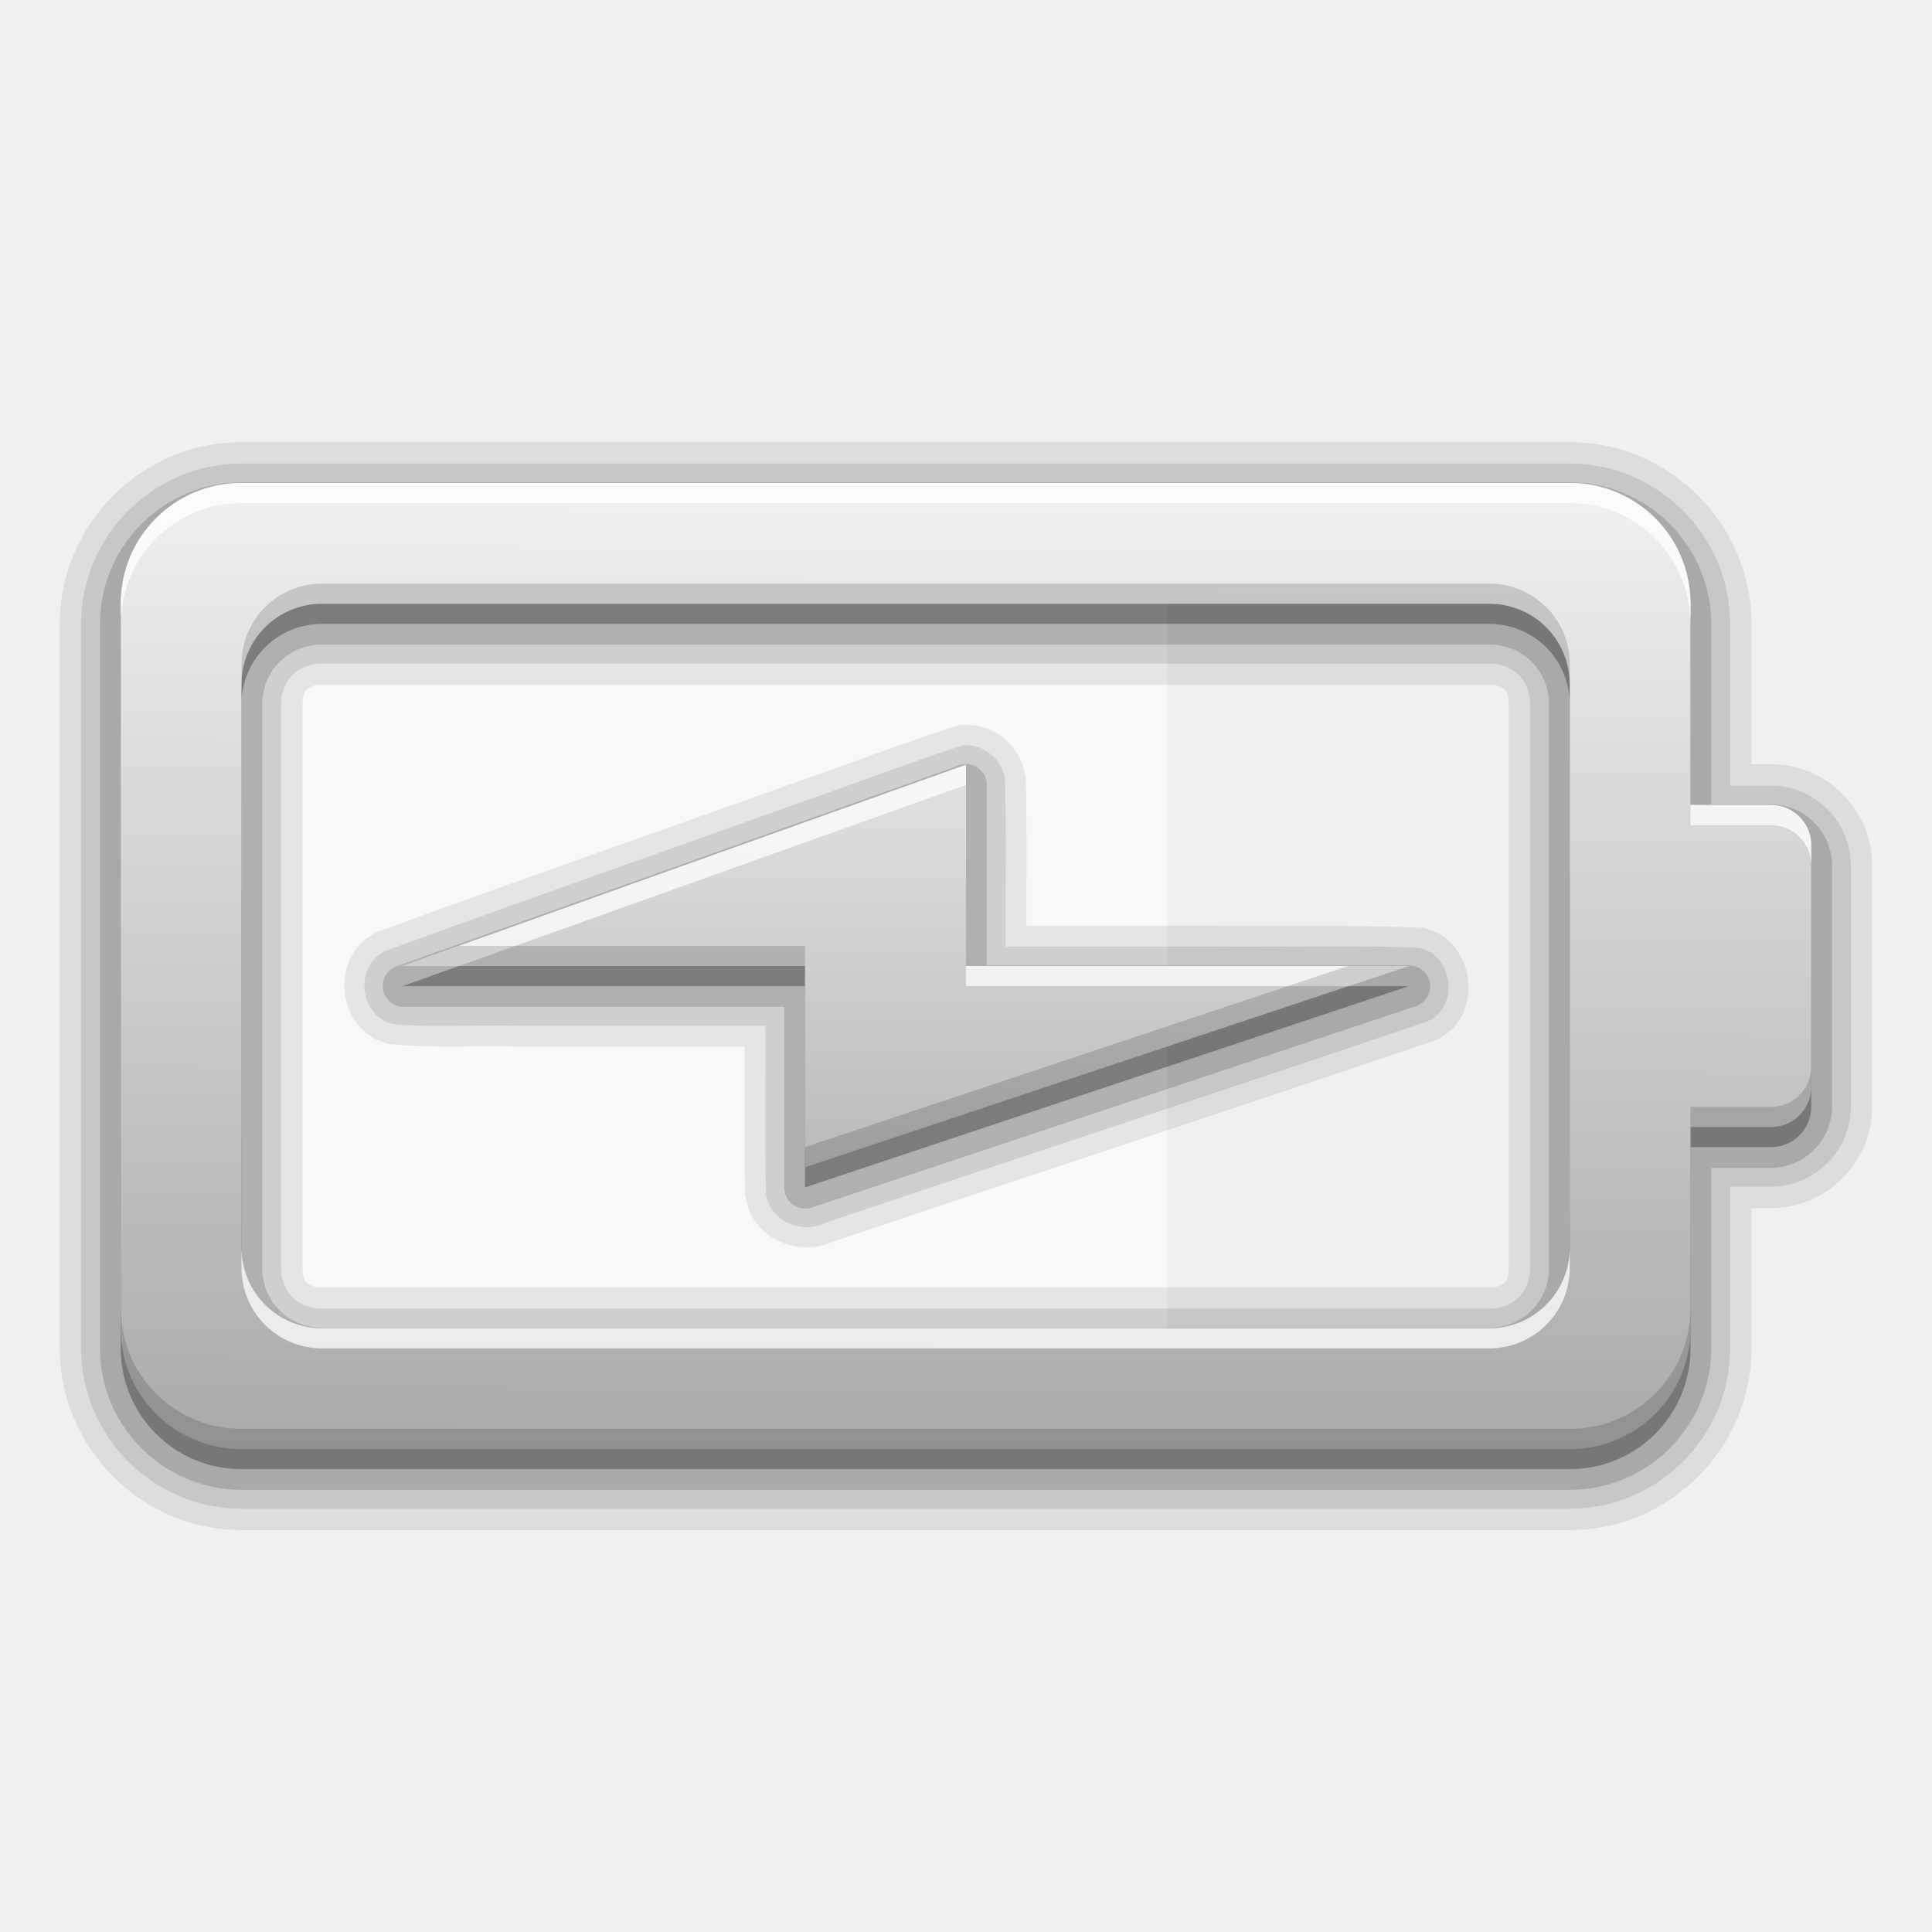
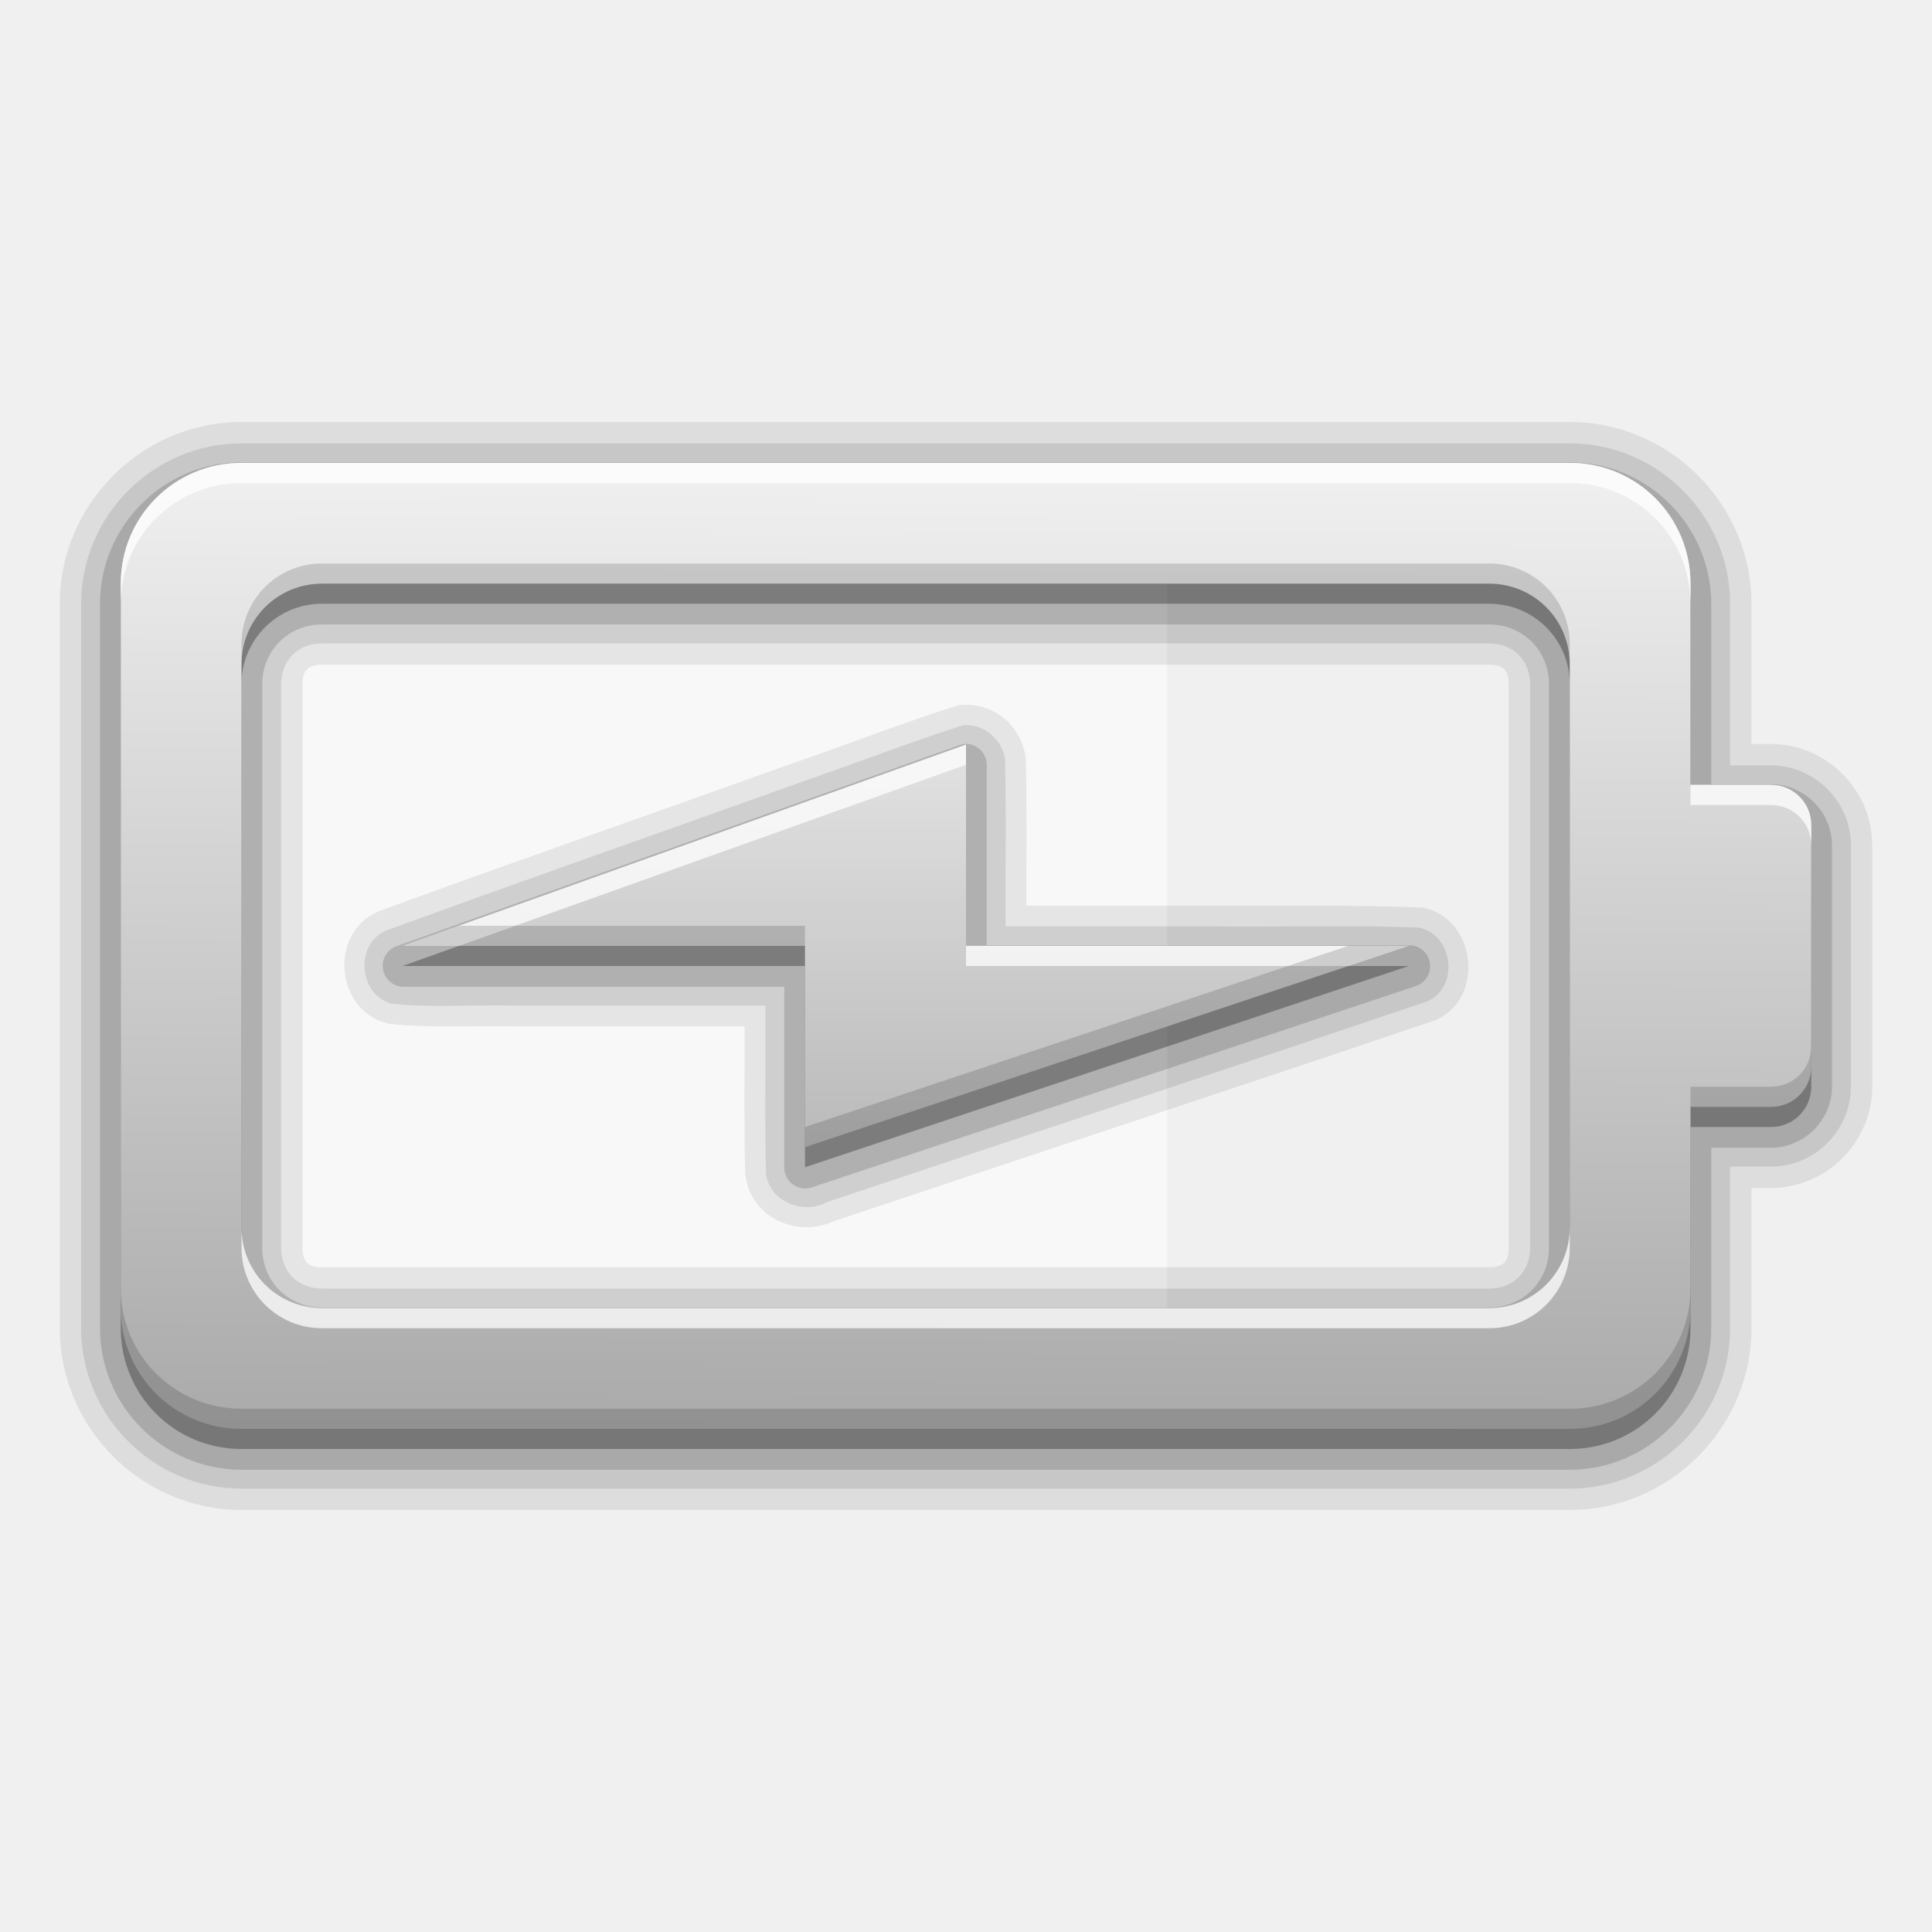
<svg xmlns="http://www.w3.org/2000/svg" xmlns:xlink="http://www.w3.org/1999/xlink" width="96" height="96" id="svg2" version="1.0" style="display:inline">
  <defs id="defs4">
    <linearGradient id="linearGradient4081">
      <stop style="stop-color:#aaaaaa;stop-opacity:1;" offset="0" id="stop4083" />
      <stop style="stop-color:#f0f0f0;stop-opacity:1;" offset="1" id="stop4085" />
    </linearGradient>
    <linearGradient xlink:href="#linearGradient4081-3" id="linearGradient4529" gradientUnits="userSpaceOnUse" x1="71" y1="17" x2="71" y2="5" />
    <linearGradient id="linearGradient4081-3">
      <stop style="stop-color:#aaaaaa;stop-opacity:1;" offset="0" id="stop4083-1" />
      <stop style="stop-color:#f0f0f0;stop-opacity:1;" offset="1" id="stop4085-4" />
    </linearGradient>
    <linearGradient id="linearGradient3295-9">
      <stop style="stop-color:#559829;stop-opacity:1;" offset="0" id="stop3297-2" />
      <stop style="stop-color:#86c837;stop-opacity:1;" offset="1" id="stop3299-0" />
    </linearGradient>
    <linearGradient y2="44.999" x2="9.83" y1="55.717" x1="9.83" gradientTransform="matrix(0.875,0,0,0.8333333,-30.64205,-96.80988)" gradientUnits="userSpaceOnUse" id="linearGradient3276" xlink:href="#linearGradient3295-9" />
    <linearGradient xlink:href="#linearGradient4081" id="linearGradient3763" x1="39" y1="72" x2="39.196" y2="24.267" gradientUnits="userSpaceOnUse" />
    <linearGradient xlink:href="#linearGradient4081" id="linearGradient3636" x1="44" y1="66" x2="44" y2="30.943" gradientUnits="userSpaceOnUse" />
+     <linearGradient xlink:href="#linearGradient4081" id="linearGradient4444" gradientUnits="userSpaceOnUse" x1="39" y1="72" x2="39.196" y2="24.267" />
+     <linearGradient xlink:href="#linearGradient4081" id="linearGradient4446" gradientUnits="userSpaceOnUse" x1="44" y1="66" x2="44" y2="30.943" />
  </defs>
-   <g id="layer1" style="display:inline" transform="translate(0,74)">
-     <rect style="opacity:0.5;fill:#ffffff;fill-opacity:1;stroke:none" id="rect3799" width="48" height="40" x="10" y="-46" />
-     <path style="opacity:0.08;fill:#000000;fill-opacity:1;stroke:none" id="path3672" d="m 47.688,-37.969 a 1.016,1.016 0 0 0 -0.125,0.031 c -2.683,0.845 -5.334,1.887 -7.938,2.781 -6.93,2.488 -13.887,4.906 -20.812,7.438 A 1.016,1.016 0 0 0 18.75,-27.688 c -2.411,1.086 -2.08,4.861 0.469,5.531 A 1.016,1.016 0 0 0 19.375,-22.125 c 2.175,0.226 4.266,0.069 6.25,0.125 a 1.016,1.016 0 0 0 0.031,0 L 37,-22 c 0.003,2.438 -0.034,4.903 0.031,7.375 a 1.016,1.016 0 0 0 0.031,0.125 c 0.302,2.055 2.592,2.997 4.344,2.188 0.06,-0.028 0.129,-0.031 0.188,-0.062 9.876,-3.308 19.782,-6.563 29.656,-9.906 a 1.016,1.016 0 0 0 0.094,-0.031 c 2.477,-1.118 2,-5.067 -0.656,-5.594 a 1.016,1.016 0 0 0 -0.156,0 C 67.087,-28.053 63.648,-27.96 60.281,-28 L 51,-28 c -0.003,-2.427 0.034,-4.882 -0.031,-7.344 A 1.016,1.016 0 0 0 50.938,-35.5 c -0.265,-1.47 -1.571,-2.584 -3.125,-2.469 a 1.016,1.016 0 0 0 -0.125,0 z" />
-     <path style="opacity:0.1;fill:#000000;fill-opacity:1;stroke:none" d="m 47.875,-36.969 c -2.635,0.83 -5.262,1.865 -7.896,2.77 -6.937,2.49 -13.907,4.921 -20.822,7.449 -1.55,0.698 -1.323,3.195 0.312,3.625 2.047,0.213 4.132,0.036 6.194,0.094 4.123,0 8.246,0 12.369,0 0.021,2.79 -0.042,5.591 0.031,8.375 0.204,1.389 1.866,2.022 3.041,1.382 9.942,-3.331 19.903,-6.614 29.834,-9.976 1.595,-0.72 1.271,-3.317 -0.438,-3.656 -3.39,-0.144 -6.805,-0.022 -10.204,-0.062 -3.442,0 -6.885,0 -10.327,0 -0.021,-2.78 0.042,-5.57 -0.031,-8.344 -0.175,-0.973 -1.06,-1.73 -2.062,-1.656 z" id="path3666" />
-     <path style="opacity:0.15;fill:#000000;fill-opacity:1;stroke:none" id="path3662" d="m 47.875,-36.031 a 1.041,1.041 0 0 0 -0.219,0.062 l -28,10 a 1.041,1.041 0 0 0 0.344,2 l 18.969,0 0,8.969 a 1.041,1.041 0 0 0 1.375,1 l 30,-10 A 1.041,1.041 0 0 0 70,-26.031 l -20.969,0 0,-8.969 A 1.041,1.041 0 0 0 47.875,-36.031 z" />
-     <path id="path3656" d="m 20,-25 28,-10 0,10 22,0 -30,10 0,-10 -20,0 z" style="fill:#000000;fill-opacity:1;stroke:none;opacity:0.3" />
-     <path style="opacity:0.08;fill:#000000;fill-opacity:1;stroke:none" id="path3797" d="m 12,-52.031 c -4.954,0 -9.031,4.077 -9.031,9.031 l 0,36 c 0,4.954 4.077,9.031 9.031,9.031 l 66,0 c 4.954,0 9.031,-4.077 9.031,-9.031 l 0,-6.969 0.969,0 c 2.753,0 5.031,-2.279 5.031,-5.031 l 0,-12 c 0,-2.753 -2.279,-5.031 -5.031,-5.031 l -0.969,0 0,-6.969 c 0,-4.954 -4.077,-9.031 -9.031,-9.031 l -66,0 z m 4,12.062 58,0 c 0.69,0 0.969,0.279 0.969,0.969 l 0,28 c 0,0.69 -0.279,0.969 -0.969,0.969 l -58,0 c -0.69,0 -0.969,-0.279 -0.969,-0.969 l 0,-28 c 0,-0.69 0.279,-0.969 0.969,-0.969 z" />
-     <path style="opacity:0.1;fill:#000000;fill-opacity:1;stroke:none" id="path3793" d="m 12,-50.969 c -4.378,0 -7.969,3.591 -7.969,7.969 l 0,36 c 0,4.378 3.591,7.969 7.969,7.969 l 66,0 c 4.378,0 7.969,-3.591 7.969,-7.969 l 0,-8.031 2.031,0 c 2.171,0 3.969,-1.798 3.969,-3.969 l 0,-12 c 0,-2.171 -1.798,-3.969 -3.969,-3.969 l -2.031,0 0,-8.031 c 0,-4.378 -3.591,-7.969 -7.969,-7.969 l -66,0 z m 4,9.938 58,0 c 1.188,0 2.031,0.843 2.031,2.031 l 0,28 c 0,1.188 -0.843,2.031 -2.031,2.031 l -58,0 c -1.188,0 -2.031,-0.843 -2.031,-2.031 l 0,-28 c 0,-1.188 0.843,-2.031 2.031,-2.031 z" />
-     <path style="opacity:0.15;fill:#000000;fill-opacity:1;stroke:none" id="path3789" d="m 12,-50.031 c -3.871,0 -7.031,3.16 -7.031,7.031 l 0,36 c 0,3.871 3.16,7.031 7.031,7.031 l 66,0 c 3.871,0 7.031,-3.16 7.031,-7.031 l 0,-8.969 2.969,0 c 1.653,0 3.031,-1.378 3.031,-3.031 l 0,-12 c 0,-1.653 -1.378,-3.031 -3.031,-3.031 l -2.969,0 0,-8.969 c 0,-3.871 -3.16,-7.031 -7.031,-7.031 l -66,0 z m 4,8.062 58,0 c 1.671,0 2.969,1.298 2.969,2.969 l 0,28 c 0,1.671 -1.298,2.969 -2.969,2.969 l -58,0 c -1.671,0 -2.969,-1.298 -2.969,-2.969 l 0,-28 c 0,-1.671 1.298,-2.969 2.969,-2.969 z" />
-     <path id="path3783" d="m 12,-49 c -3.327,0 -6,2.673 -6,6 l 0,36 c 0,3.327 2.673,6 6,6 l 66,0 c 3.327,0 6,-2.673 6,-6 l 0,-10 4,0 c 1.108,0 2,-0.892 2,-2 l 0,-12 c 0,-1.108 -0.892,-2 -2,-2 l -4,0 0,-10 c 0,-3.327 -2.673,-6 -6,-6 l -66,0 z m 4,6 58,0 c 2.216,0 4,1.784 4,4 l 0,28 c 0,2.216 -1.784,4 -4,4 l -58,0 c -2.216,0 -4,-1.784 -4,-4 l 0,-28 c 0,-2.216 1.784,-4 4,-4 z" style="fill:#000000;fill-opacity:1;stroke:none;opacity:0.3" />
-     <path style="opacity:1;fill:url(#linearGradient3763);fill-opacity:1;stroke:none" d="m 12,24 c -3.327,0 -6,2.673 -6,6 l 0,36 c 0,3.327 2.673,6 6,6 l 66,0 c 3.327,0 6,-2.673 6,-6 l 0,-10 4,0 c 1.108,0 2,-0.892 2,-2 l 0,-12 c 0,-1.108 -0.892,-2 -2,-2 l -4,0 0,-10 c 0,-3.327 -2.673,-6 -6,-6 l -66,0 z m 4,6 58,0 c 2.216,0 4,1.784 4,4 l 0,28 c 0,2.216 -1.784,4 -4,4 l -58,0 c -2.216,0 -4,-1.784 -4,-4 l 0,-28 c 0,-2.216 1.784,-4 4,-4 z" transform="translate(0,-74)" id="rect2975" />
-     <path style="opacity:0.75;fill:#ffffff;fill-opacity:1;stroke:none" d="M 12 24 C 8.673 24 6 26.673 6 30 L 6 31 C 6 27.673 8.673 25 12 25 L 78 25 C 81.327 25 84 27.673 84 31 L 84 30 C 84 26.673 81.327 24 78 24 L 12 24 z M 84 40 L 84 41 L 88 41 C 89.108 41 90 41.892 90 43 L 90 42 C 90 40.892 89.108 40 88 40 L 84 40 z M 12 62 L 12 63 C 12 65.216 13.784 67 16 67 L 74 67 C 76.216 67 78 65.216 78 63 L 78 62 C 78 64.216 76.216 66 74 66 L 16 66 C 13.784 66 12 64.216 12 62 z " transform="translate(0,-74)" id="path3765" />
-     <path style="opacity:0.15;fill:#000000;fill-opacity:1;stroke:none" d="M 16 29 C 13.784 29 12 30.784 12 33 L 12 34 C 12 31.784 13.784 30 16 30 L 74 30 C 76.216 30 78 31.784 78 34 L 78 33 C 78 30.784 76.216 29 74 29 L 16 29 z M 90 53 C 90 54.108 89.108 55 88 55 L 84 55 L 84 56 L 88 56 C 89.108 56 90 55.108 90 54 L 90 53 z M 6 65 L 6 66 C 6 69.327 8.673 72 12 72 L 78 72 C 81.327 72 84 69.327 84 66 L 84 65 C 84 68.327 81.327 71 78 71 L 12 71 C 8.673 71 6 68.327 6 65 z " transform="translate(0,-74)" id="path3774" />
-     <path style="fill:url(#linearGradient3636);stroke:none;stroke-width:1px;stroke-linecap:butt;stroke-linejoin:miter;stroke-opacity:1;fill-opacity:1" d="M 20,48 48,38 48,48 70,48 40,58 40,48 20,48 z" id="path2856" transform="translate(0,-74)" />
-     <path style="fill:#ffffff;stroke:none;stroke-width:1px;stroke-linecap:butt;stroke-linejoin:miter;stroke-opacity:1;fill-opacity:1;opacity:0.75" d="M 48 38 L 20 48 L 22.812 48 L 48 39 L 48 38 z M 48 48 L 48 49 L 67 49 L 70 48 L 48 48 z " transform="translate(0,-74)" id="path3638" />
-     <path style="fill:#000000;stroke:none;stroke-width:1px;stroke-linecap:butt;stroke-linejoin:miter;stroke-opacity:1;fill-opacity:1;opacity:0.15" d="M 22.812 47 L 20 48 L 40 48 L 40 47 L 22.812 47 z M 67 48 L 40 57 L 40 58 L 70 48 L 67 48 z " transform="translate(0,-74)" id="path3647" />
+   <g id="layer1" style="display:inline">
+     <g id="g4427" transform="translate(0,73)">
+       <rect y="-46" x="10" height="40" width="48" id="rect3799" style="opacity:0.5;fill:#ffffff;fill-opacity:1;stroke:none" />
+       <path d="m 47.688,-37.969 a 1.016,1.016 0 0 0 -0.125,0.031 c -2.683,0.845 -5.334,1.887 -7.938,2.781 -6.93,2.488 -13.887,4.906 -20.812,7.438 A 1.016,1.016 0 0 0 18.75,-27.688 c -2.411,1.086 -2.08,4.861 0.469,5.531 A 1.016,1.016 0 0 0 19.375,-22.125 c 2.175,0.226 4.266,0.069 6.25,0.125 a 1.016,1.016 0 0 0 0.031,0 L 37,-22 c 0.003,2.438 -0.034,4.903 0.031,7.375 a 1.016,1.016 0 0 0 0.031,0.125 c 0.302,2.055 2.592,2.997 4.344,2.188 0.06,-0.028 0.129,-0.031 0.188,-0.062 9.876,-3.308 19.782,-6.563 29.656,-9.906 a 1.016,1.016 0 0 0 0.094,-0.031 c 2.477,-1.118 2,-5.067 -0.656,-5.594 a 1.016,1.016 0 0 0 -0.156,0 C 67.087,-28.053 63.648,-27.96 60.281,-28 L 51,-28 c -0.003,-2.427 0.034,-4.882 -0.031,-7.344 A 1.016,1.016 0 0 0 50.938,-35.5 c -0.265,-1.47 -1.571,-2.584 -3.125,-2.469 a 1.016,1.016 0 0 0 -0.125,0 z" id="path3672" style="opacity:0.08;fill:#000000;fill-opacity:1;stroke:none" />
+       <path id="path3666" d="m 47.875,-36.969 c -2.635,0.83 -5.262,1.865 -7.896,2.77 -6.937,2.49 -13.907,4.921 -20.822,7.449 -1.55,0.698 -1.323,3.195 0.312,3.625 2.047,0.213 4.132,0.036 6.194,0.094 4.123,0 8.246,0 12.369,0 0.021,2.79 -0.042,5.591 0.031,8.375 0.204,1.389 1.866,2.022 3.041,1.382 9.942,-3.331 19.903,-6.614 29.834,-9.976 1.595,-0.72 1.271,-3.317 -0.438,-3.656 -3.39,-0.144 -6.805,-0.022 -10.204,-0.062 -3.442,0 -6.885,0 -10.327,0 -0.021,-2.78 0.042,-5.57 -0.031,-8.344 -0.175,-0.973 -1.06,-1.73 -2.062,-1.656 z" style="opacity:0.1;fill:#000000;fill-opacity:1;stroke:none" />
+       <path d="m 47.875,-36.031 a 1.041,1.041 0 0 0 -0.219,0.062 l -28,10 a 1.041,1.041 0 0 0 0.344,2 l 18.969,0 0,8.969 a 1.041,1.041 0 0 0 1.375,1 l 30,-10 A 1.041,1.041 0 0 0 70,-26.031 l -20.969,0 0,-8.969 A 1.041,1.041 0 0 0 47.875,-36.031 z" id="path3662" style="opacity:0.15;fill:#000000;fill-opacity:1;stroke:none" />
+       <path style="opacity:0.3;fill:#000000;fill-opacity:1;stroke:none" d="m 20,-25 28,-10 0,10 22,0 -30,10 0,-10 -20,0 z" id="path3656" />
+       <path d="m 12,-52.031 c -4.954,0 -9.031,4.077 -9.031,9.031 l 0,36 c 0,4.954 4.077,9.031 9.031,9.031 l 66,0 c 4.954,0 9.031,-4.077 9.031,-9.031 l 0,-6.969 0.969,0 c 2.753,0 5.031,-2.279 5.031,-5.031 l 0,-12 c 0,-2.753 -2.279,-5.031 -5.031,-5.031 l -0.969,0 0,-6.969 c 0,-4.954 -4.077,-9.031 -9.031,-9.031 l -66,0 z m 4,12.062 58,0 c 0.69,0 0.969,0.279 0.969,0.969 l 0,28 c 0,0.69 -0.279,0.969 -0.969,0.969 l -58,0 c -0.69,0 -0.969,-0.279 -0.969,-0.969 l 0,-28 c 0,-0.69 0.279,-0.969 0.969,-0.969 z" id="path3797" style="opacity:0.08;fill:#000000;fill-opacity:1;stroke:none" />
+       <path d="m 12,-50.969 c -4.378,0 -7.969,3.591 -7.969,7.969 l 0,36 c 0,4.378 3.591,7.969 7.969,7.969 l 66,0 c 4.378,0 7.969,-3.591 7.969,-7.969 l 0,-8.031 2.031,0 c 2.171,0 3.969,-1.798 3.969,-3.969 l 0,-12 c 0,-2.171 -1.798,-3.969 -3.969,-3.969 l -2.031,0 0,-8.031 c 0,-4.378 -3.591,-7.969 -7.969,-7.969 l -66,0 z m 4,9.938 58,0 c 1.188,0 2.031,0.843 2.031,2.031 l 0,28 c 0,1.188 -0.843,2.031 -2.031,2.031 l -58,0 c -1.188,0 -2.031,-0.843 -2.031,-2.031 l 0,-28 c 0,-1.188 0.843,-2.031 2.031,-2.031 z" id="path3793" style="opacity:0.1;fill:#000000;fill-opacity:1;stroke:none" />
+       <path d="m 12,-50.031 c -3.871,0 -7.031,3.16 -7.031,7.031 l 0,36 c 0,3.871 3.16,7.031 7.031,7.031 l 66,0 c 3.871,0 7.031,-3.16 7.031,-7.031 l 0,-8.969 2.969,0 c 1.653,0 3.031,-1.378 3.031,-3.031 l 0,-12 c 0,-1.653 -1.378,-3.031 -3.031,-3.031 l -2.969,0 0,-8.969 c 0,-3.871 -3.16,-7.031 -7.031,-7.031 l -66,0 z m 4,8.062 58,0 c 1.671,0 2.969,1.298 2.969,2.969 l 0,28 c 0,1.671 -1.298,2.969 -2.969,2.969 l -58,0 c -1.671,0 -2.969,-1.298 -2.969,-2.969 l 0,-28 c 0,-1.671 1.298,-2.969 2.969,-2.969 z" id="path3789" style="opacity:0.15;fill:#000000;fill-opacity:1;stroke:none" />
+       <path style="opacity:0.3;fill:#000000;fill-opacity:1;stroke:none" d="m 12,-49 c -3.327,0 -6,2.673 -6,6 l 0,36 c 0,3.327 2.673,6 6,6 l 66,0 c 3.327,0 6,-2.673 6,-6 l 0,-10 4,0 c 1.108,0 2,-0.892 2,-2 l 0,-12 c 0,-1.108 -0.892,-2 -2,-2 l -4,0 0,-10 c 0,-3.327 -2.673,-6 -6,-6 l -66,0 z m 4,6 58,0 c 2.216,0 4,1.784 4,4 l 0,28 c 0,2.216 -1.784,4 -4,4 l -58,0 c -2.216,0 -4,-1.784 -4,-4 l 0,-28 c 0,-2.216 1.784,-4 4,-4 z" id="path3783" />
+       <path id="rect2975" transform="translate(0,-74)" d="m 12,24 c -3.327,0 -6,2.673 -6,6 l 0,36 c 0,3.327 2.673,6 6,6 l 66,0 c 3.327,0 6,-2.673 6,-6 l 0,-10 4,0 c 1.108,0 2,-0.892 2,-2 l 0,-12 c 0,-1.108 -0.892,-2 -2,-2 l -4,0 0,-10 c 0,-3.327 -2.673,-6 -6,-6 l -66,0 z m 4,6 58,0 c 2.216,0 4,1.784 4,4 l 0,28 c 0,2.216 -1.784,4 -4,4 l -58,0 c -2.216,0 -4,-1.784 -4,-4 l 0,-28 c 0,-2.216 1.784,-4 4,-4 z" style="fill:url(#linearGradient4444);fill-opacity:1;stroke:none" />
+       <path id="path3765" transform="translate(0,-74)" d="m 12,24 c -3.327,0 -6,2.673 -6,6 l 0,1 c 0,-3.327 2.673,-6 6,-6 l 66,0 c 3.327,0 6,2.673 6,6 l 0,-1 c 0,-3.327 -2.673,-6 -6,-6 l -66,0 z m 72,16 0,1 4,0 c 1.108,0 2,0.892 2,2 l 0,-1 c 0,-1.108 -0.892,-2 -2,-2 l -4,0 z m -72,22 0,1 c 0,2.216 1.784,4 4,4 l 58,0 c 2.216,0 4,-1.784 4,-4 l 0,-1 c 0,2.216 -1.784,4 -4,4 l -58,0 c -2.216,0 -4,-1.784 -4,-4 z" style="opacity:0.75;fill:#ffffff;fill-opacity:1;stroke:none" />
+       <path id="path3774" transform="translate(0,-74)" d="m 16,29 c -2.216,0 -4,1.784 -4,4 l 0,1 c 0,-2.216 1.784,-4 4,-4 l 58,0 c 2.216,0 4,1.784 4,4 l 0,-1 c 0,-2.216 -1.784,-4 -4,-4 l -58,0 z m 74,24 c 0,1.108 -0.892,2 -2,2 l -4,0 0,1 4,0 c 1.108,0 2,-0.892 2,-2 l 0,-1 z M 6,65 6,66 c 0,3.327 2.673,6 6,6 l 66,0 c 3.327,0 6,-2.673 6,-6 l 0,-1 c 0,3.327 -2.673,6 -6,6 L 12,71 C 8.673,71 6,68.327 6,65 z" style="opacity:0.15;fill:#000000;fill-opacity:1;stroke:none" />
+       <path transform="translate(0,-74)" id="path2856" d="M 20,48 48,38 48,48 70,48 40,58 40,48 20,48 z" style="fill:url(#linearGradient4446);fill-opacity:1;stroke:none" />
+       <path id="path3638" transform="translate(0,-74)" d="M 48,38 20,48 22.812,48 48,39 48,38 z m 0,10 0,1 19,0 3,-1 -22,0 z" style="opacity:0.75;fill:#ffffff;fill-opacity:1;stroke:none" />
+       <path id="path3647" transform="translate(0,-74)" d="M 22.812,47 20,48 40,48 40,47 22.812,47 z M 67,48 l -27,9 0,1 30,-10 -3,0 z" style="opacity:0.15;fill:#000000;fill-opacity:1;stroke:none" />
+     </g>
  </g>
</svg>
